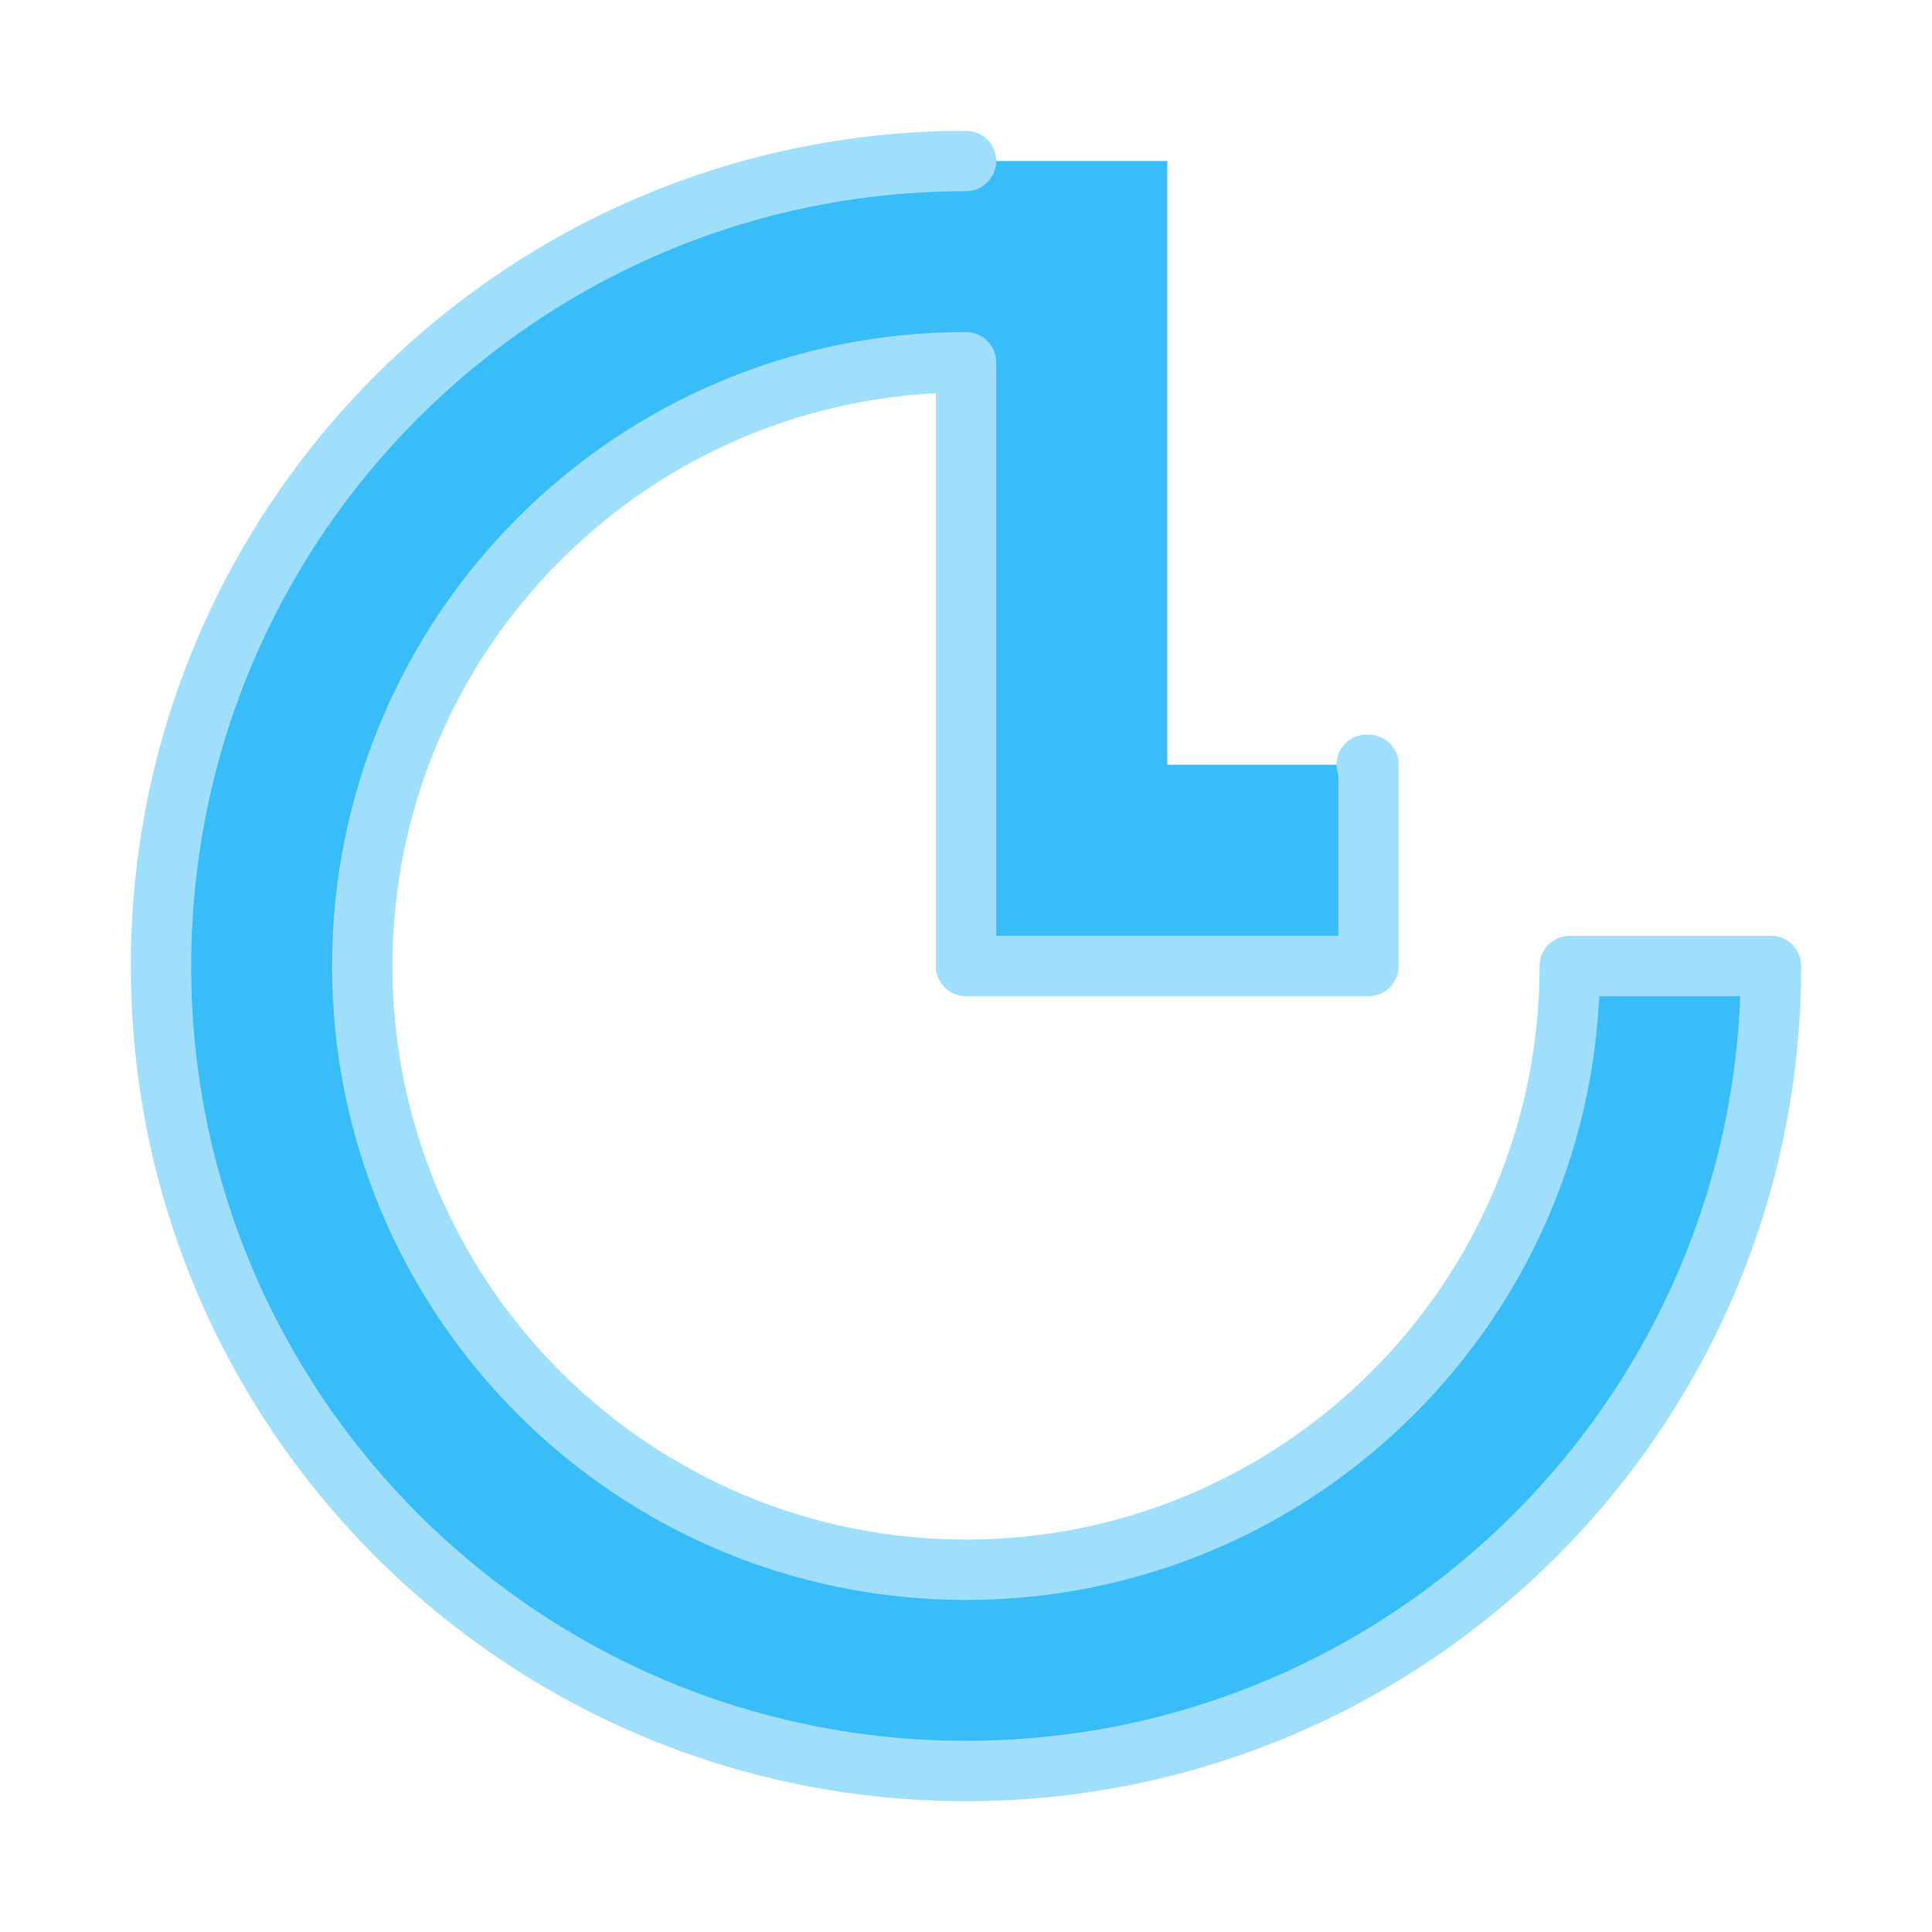
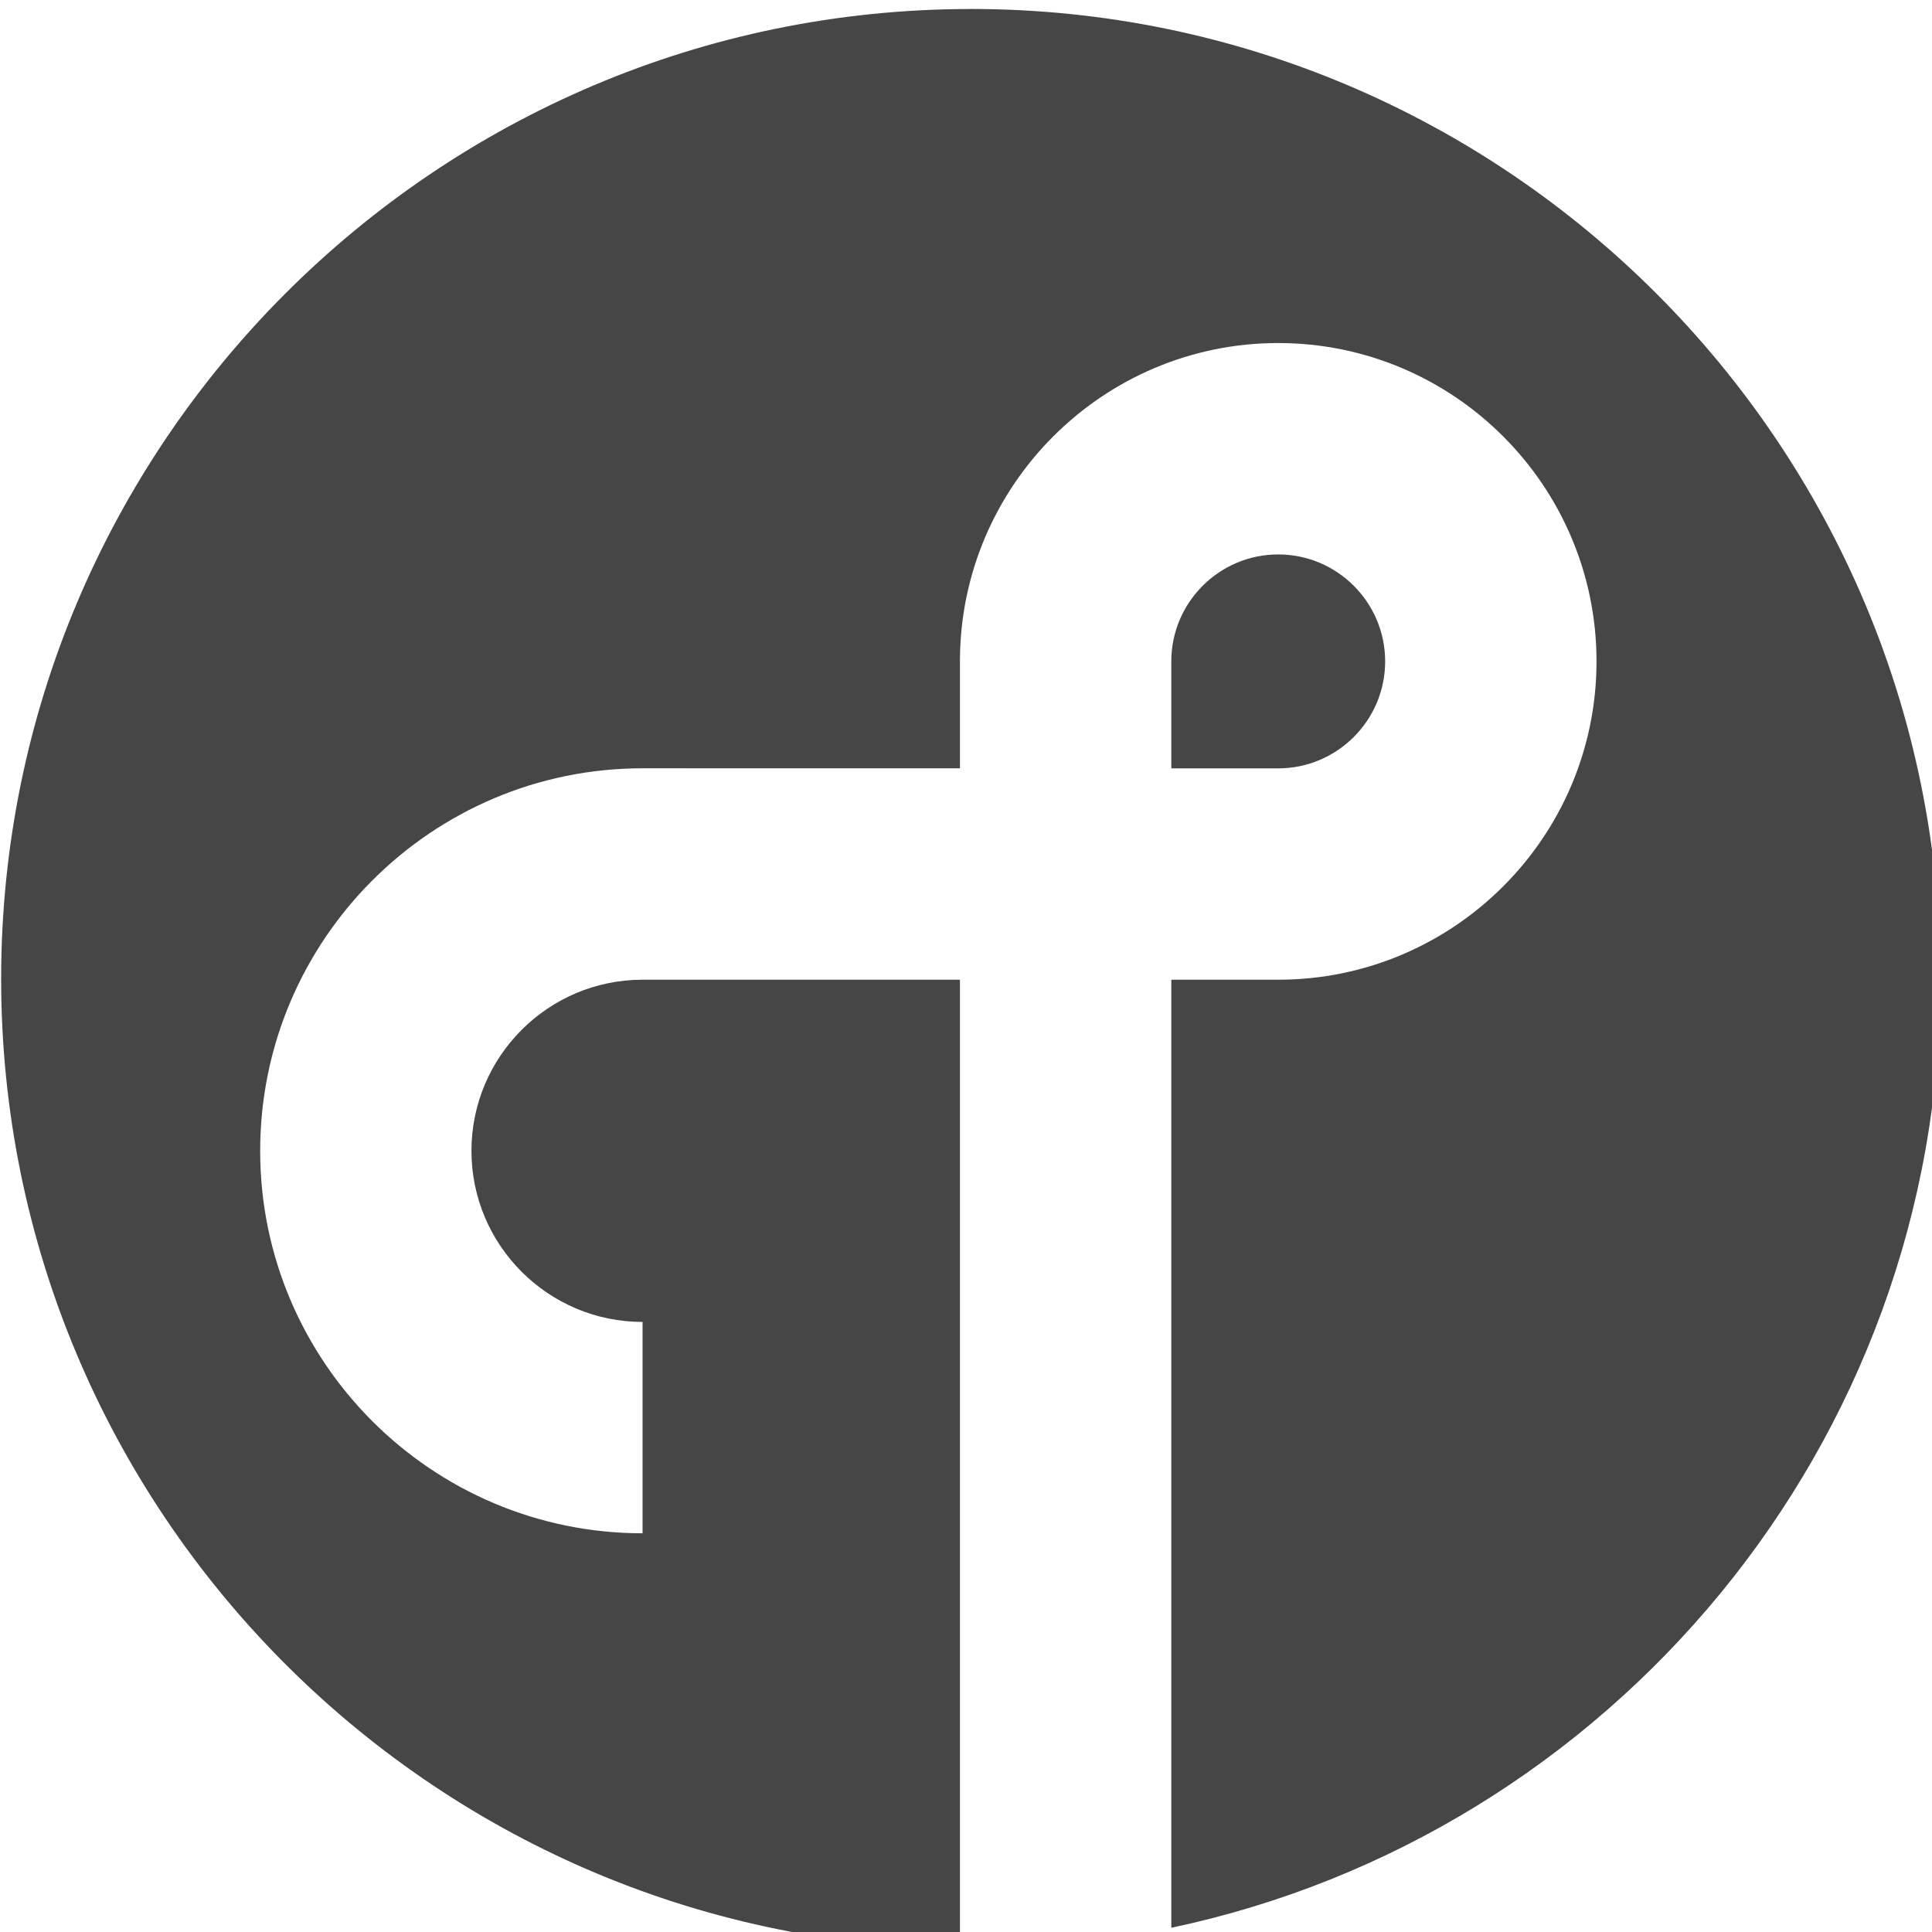
- <svg xmlns="http://www.w3.org/2000/svg" viewBox="0 0 24 24" role="img" aria-label="Thread">
-   <style>@keyframes tss_thread_fl{0%{fill-opacity:0.28}36%,84%{fill-opacity:1}100%{fill-opacity:0.28}}.tss_thread_fl{animation:tss_thread_fl 3.6s cubic-bezier(0.22,1,0.36,1) infinite}@keyframes tss_thread_sp0{0%,0%{stroke-dashoffset:100;stroke-opacity:1}30%,78%{stroke-dashoffset:0;stroke-opacity:0.25}100%{stroke-dashoffset:-100;stroke-opacity:1}}.tss_thread_sp0{stroke-dasharray:100;animation:tss_thread_sp0 3.6s cubic-bezier(0.22,1,0.36,1) infinite}@media (prefers-reduced-motion: reduce){.tss_thread_fl{animation:none!important;fill-opacity:1!important}.tss_thread_sp0{animation:none!important;stroke-dashoffset:0!important;stroke-opacity:0!important}}</style>
-   <path class="tss_thread_fl" fill="#38BDF8" fill-rule="evenodd" d="M12 2a10 10 0 1 0 10 10h-2.5a7.5 7.5 0 1 1-7.5-7.5V12h5v-2.5h-2.5V2z" />
-   <path class="tss_thread_sp0" pathLength="100" fill="none" stroke="#9FDFFC" stroke-width="0.75" stroke-linecap="round" stroke-linejoin="round" d="M12 2 a10 10 0 1 0 10 10 h-2.5 a7.5 7.5 0 1 1 -7.5 -7.5 V12 h5 v-2.5 h-2.5 V2 Z" />
+ <svg xmlns="http://www.w3.org/2000/svg" viewBox="0 0 128 128" role="img" aria-label="Thread">
+   <style>@keyframes tss_thread_in_fade{0%{opacity:0}12%,100%{opacity:1}}@keyframes tss_thread_in_wind{0%,12%{transform:rotate(0deg)}22%{transform:rotate(-5deg)}32%{transform:rotate(5deg)}42%,100%{transform:rotate(0deg)}}.tss_thread_in_wind{transform-box:fill-box;transform-origin:50% 50%;animation:tss_thread_in_fade 8s ease-out infinite,tss_thread_in_wind 8s ease-in-out infinite}@media (prefers-reduced-motion: reduce){.tss_thread_in_wind{animation:none!important;opacity:1!important;transform:none!important}}</style>
+   <g transform="translate(11.64,11.64) scale(2.32727)">
+     <g class="tss_thread_in_wind">
+       <path fill="#464646" d="m 22.636,-4.745 c -15.221,0 -27.605,12.386 -27.605,27.609 0,15.121 12.216,27.436 27.295,27.602 l 0,-27.577 -9.035,0 c -2.686,0 -4.871,2.184 -4.871,4.872 0,2.686 2.185,4.87 4.871,4.87 l 0,6.017 c -6.003,0 -10.886,-4.884 -10.886,-10.887 0,-6.005 4.883,-10.891 10.886,-10.891 l 9.035,0.001 0,-3.044 c 0,-4.998 4.065,-9.063 9.06,-9.063 4.997,0 9.062,4.066 9.062,9.063 0,4.998 -4.066,9.062 -9.062,9.062 l -3.043,0 0,26.989 c 12.492,-2.638 21.899,-13.749 21.899,-27.015 0,-15.223 -12.384,-27.609 -27.606,-27.609 z" />
+       <path fill="#464646" d="m 34.431,13.827 c 0,-1.679 -1.366,-3.045 -3.045,-3.045 -1.677,0 -3.043,1.366 -3.043,3.045 l 0,3.045 3.043,0 c 1.678,0 3.045,-1.366 3.045,-3.045 z" />
+     </g>
+   </g>
</svg>
